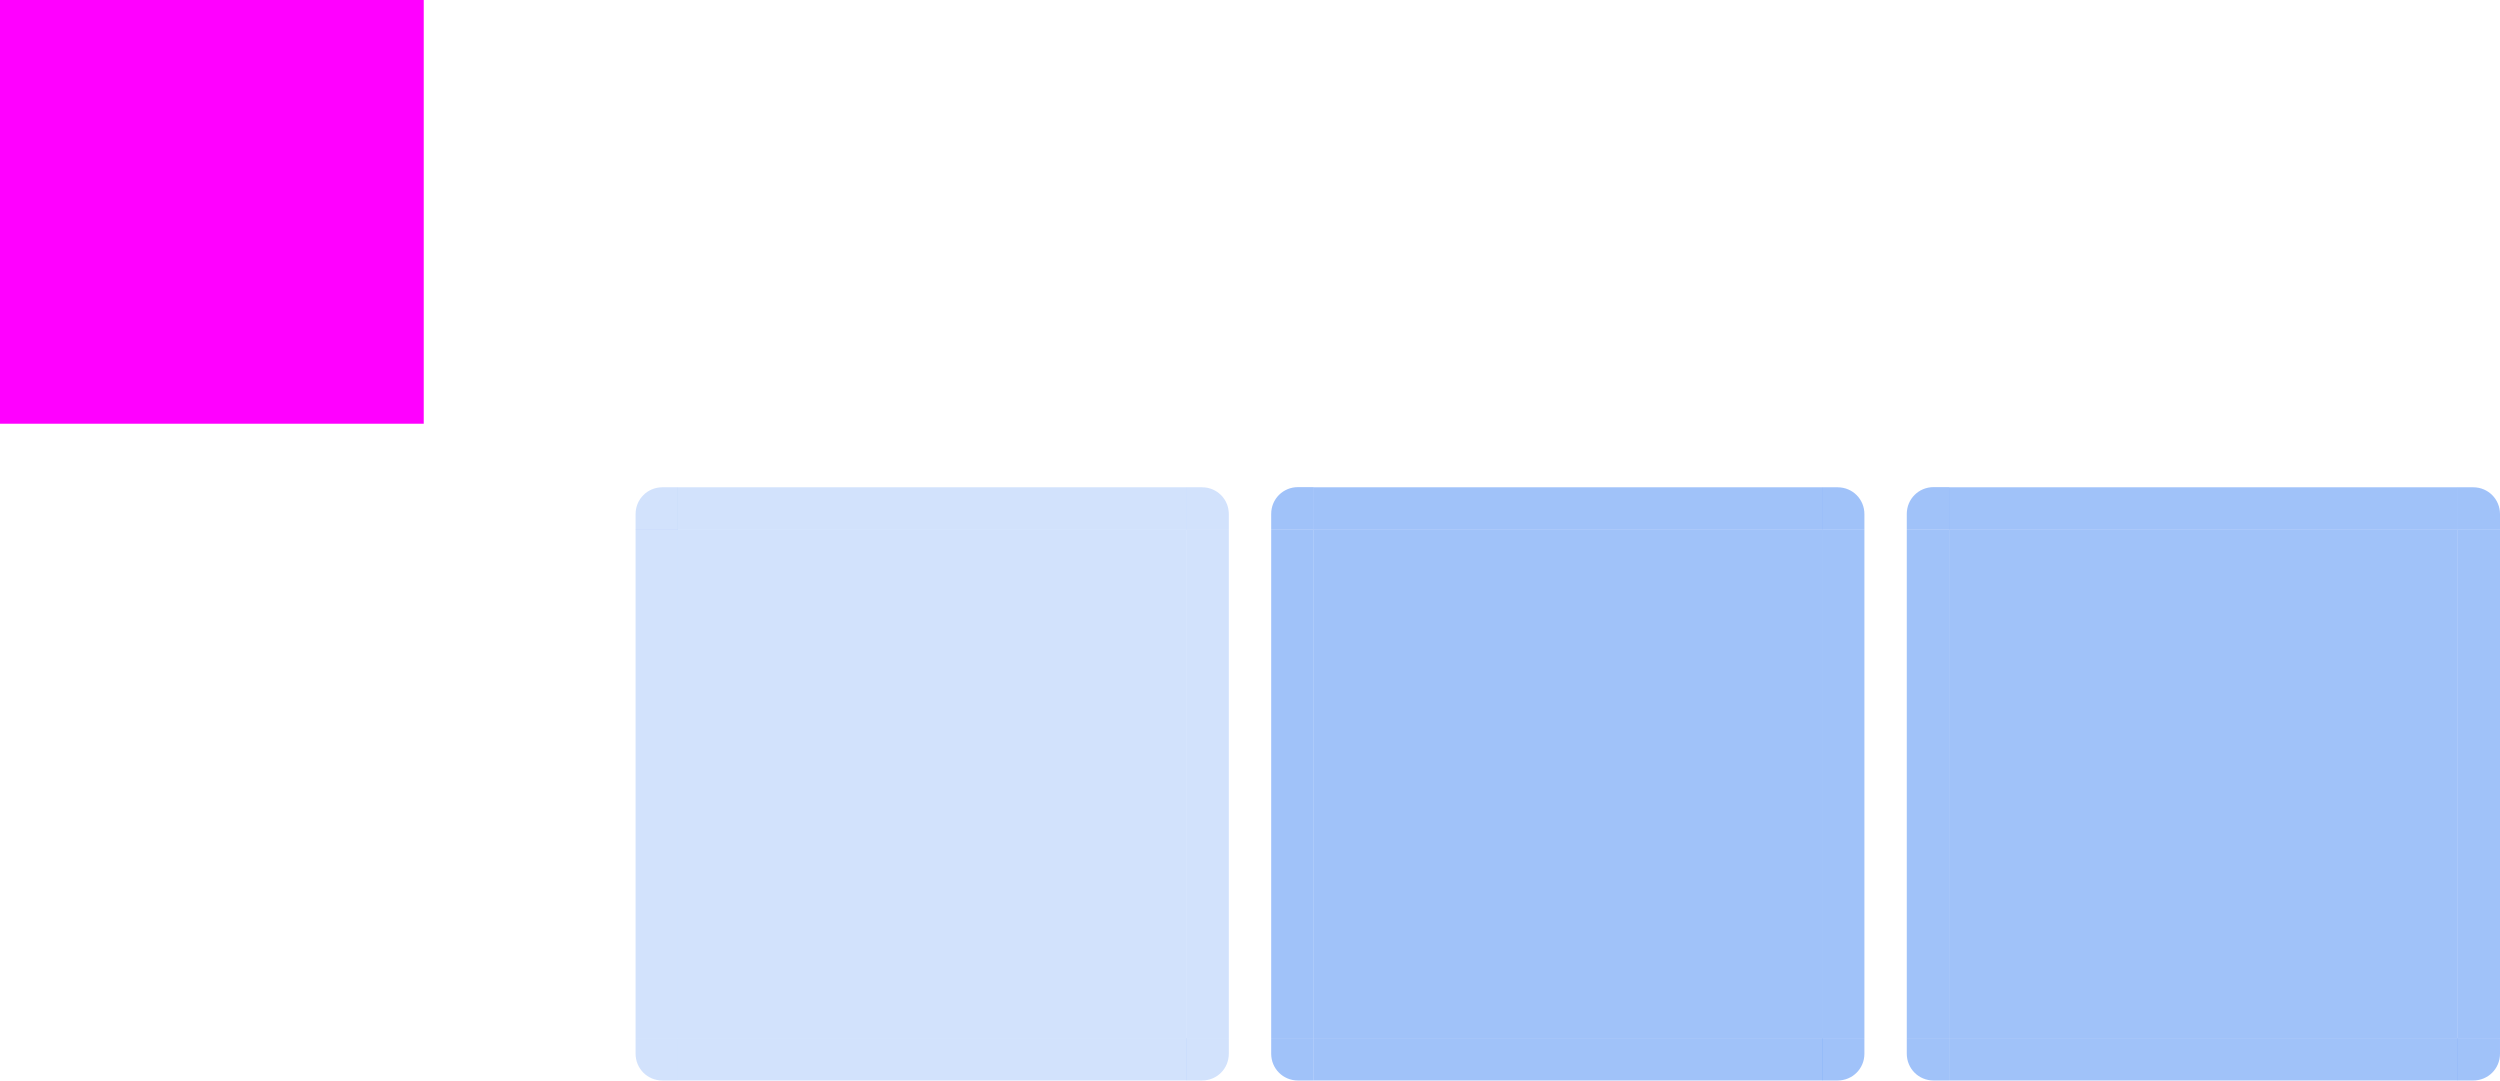
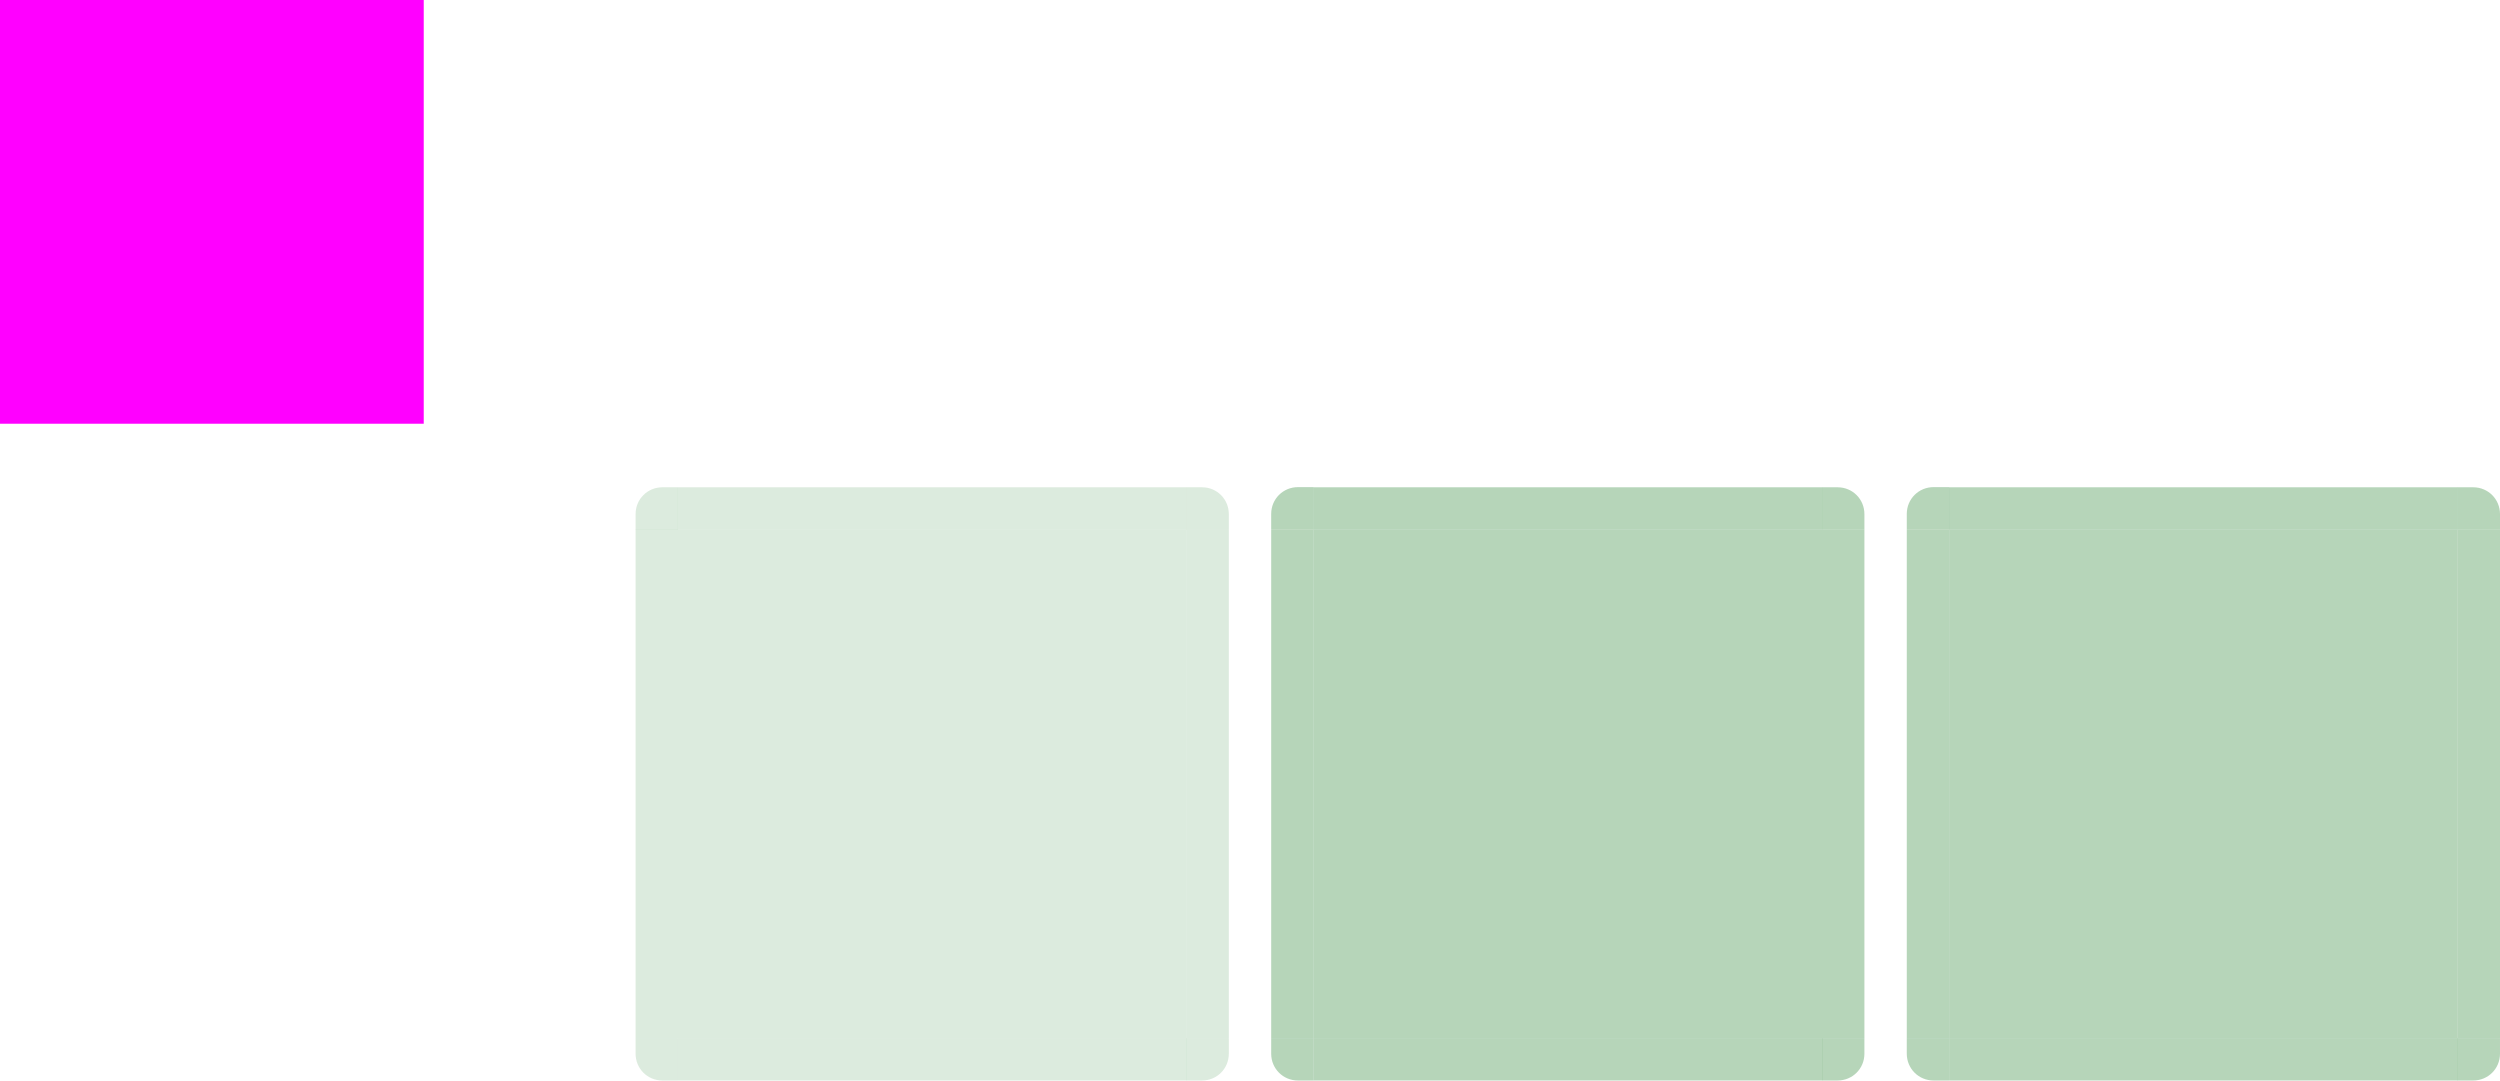
<svg xmlns="http://www.w3.org/2000/svg" width="236" height="102" version="1" id="svg89">
  <defs id="materia">
-     <style id="current-color-scheme" type="text/css">.ColorScheme-Background { color:#181818; }
+     <style id="current-color-scheme" type="text/css">.ColorScheme-Background { color:#0c0c0f; }
.ColorScheme-ButtonBackground { color:#343434; }
- .ColorScheme-Highlight { color:#4285f4; }
+ .ColorScheme-Highlight { color:#6dab74; }
.ColorScheme-Text { color:#dfdfdf; }
- .ColorScheme-ViewBackground { color:#242424; }
+ .ColorScheme-ViewBackground { color:#0c0c0f; }
.ColorScheme-NegativeText { color:#f44336; }
.ColorScheme-PositiveText { color:#6dab74; }
.ColorScheme-NeutralText { color:#ff9800; }
</style>
  </defs>
  <rect id="hint-tile-center" style="fill:#ff00ff" width="40" height="40" x="0" y="0" />
  <path id="selected-center" style="fill:currentColor;opacity:0.5;" class="ColorScheme-Highlight" d="m 124,50 v 48 h 48 v -48 z" />
  <g id="selected-left" transform="matrix(1,0,0,3.000983,-66.14284,-2440.403)">
    <path style="fill:currentColor;opacity:0.5;" class="ColorScheme-Highlight" d="m 186.143,829.857 v 16 h 4 v -16 z" id="path6" />
  </g>
  <g id="selected-topleft" transform="translate(-66.14284,-779.8729)">
    <path style="fill:currentColor;opacity:0.5;" class="ColorScheme-Highlight" d="m 186.143,829.857 h 4 v -4 h -1.469 c -1.405,0 -2.531,1.116 -2.531,2.531 z" id="path9" />
  </g>
  <g id="selected-top" transform="matrix(0.366577,0,0,1,54.28801,-779.8572)">
    <path style="fill:currentColor;opacity:0.5;" class="ColorScheme-Highlight" d="m 190.143,825.857 v 4 h 131 v -4 z" id="path12" />
  </g>
  <g id="selected-topright" transform="translate(-149.1428,-779.8572)">
    <path style="fill:currentColor;opacity:0.5;" class="ColorScheme-Highlight" d="m 321.143,825.857 v 4 h 4 v -1.469 c 0,-1.405 -1.116,-2.531 -2.531,-2.531 z" id="path15" />
  </g>
  <g id="selected-right" transform="matrix(1,0,0,3.000002,-149.1428,-2439.573)">
    <path style="fill:currentColor;opacity:0.5;" class="ColorScheme-Highlight" d="m 325.143,829.857 v 16 h -4 v -16 z" id="path18" />
  </g>
  <path id="hover-center" style="fill:currentColor;opacity:0.24;" d="m 64,50 v 48 h 48 v -48 z" class="ColorScheme-Highlight" />
  <g id="hover-left" transform="matrix(1,0,0,3.000983,-126.1428,-2440.403)">
    <path style="fill:currentColor;opacity:0.24;" d="m 186.143,829.857 v 16 h 4 v -16 z" id="path22" class="ColorScheme-Highlight" />
  </g>
  <g id="hover-topleft" transform="translate(-126.1428,-779.8577)">
    <path style="fill:currentColor;opacity:0.24;" d="m 186.143,829.857 h 4 v -4 h -1.469 c -1.405,0 -2.531,1.116 -2.531,2.531 z" id="path25" class="ColorScheme-Highlight" />
  </g>
  <g id="hover-top" transform="matrix(0.366577,0,0,1,-5.71201,-779.8574)">
    <path style="fill:currentColor;opacity:0.24;" d="m 190.143,825.857 v 4 h 131 v -4 z" id="path28" class="ColorScheme-Highlight" />
  </g>
  <g id="hover-topright" transform="translate(-209.1429,-779.8574)">
    <path style="fill:currentColor;opacity:0.24;" d="m 321.143,825.857 v 4 h 4 v -1.469 c 0,-1.405 -1.116,-2.531 -2.531,-2.531 z" id="path31" class="ColorScheme-Highlight" />
  </g>
  <g id="hover-right" transform="matrix(1,0,0,3.000002,-209.1429,-2439.573)">
    <path style="fill:currentColor;opacity:0.24;" d="m 325.143,829.857 v 16 h -4 v -16 z" id="path34" class="ColorScheme-Highlight" />
  </g>
  <path id="selected+hover-center" style="opacity:0.5;fill:currentColor" class="ColorScheme-Highlight" d="m 184,50 v 48 h 48 v -48 z" />
  <g id="selected+hover-left" transform="matrix(1,0,0,3.000983,-6.14284,-2440.403)">
    <path style="opacity:0.5;fill:currentColor" class="ColorScheme-Highlight" d="m 186.143,829.857 v 16 h 4 v -16 z" id="path38" />
  </g>
  <g id="selected+hover-topleft" transform="translate(-6.14284,-779.873)">
    <path style="opacity:0.5;fill:currentColor" class="ColorScheme-Highlight" d="m 186.143,829.857 h 4 v -4 h -1.469 c -1.405,0 -2.531,1.116 -2.531,2.531 z" id="path41" />
  </g>
  <g id="selected+hover-top" transform="matrix(0.366577,0,0,1,114.288,-779.8572)">
    <path style="opacity:0.5;fill:currentColor" class="ColorScheme-Highlight" d="m 190.143,825.857 v 4 h 131 v -4 z" id="path44" />
  </g>
  <g id="selected+hover-topright" transform="translate(-89.14284,-779.8572)">
    <path style="opacity:0.5;fill:currentColor" class="ColorScheme-Highlight" d="m 321.143,825.857 v 4 h 4 v -1.469 c 0,-1.405 -1.116,-2.531 -2.531,-2.531 z" id="path47" />
  </g>
  <g id="selected+hover-right" transform="matrix(1,0,0,3.000002,-89.14284,-2439.573)">
    <path style="opacity:0.5;fill:currentColor" class="ColorScheme-Highlight" d="m 325.143,829.857 v 16 h -4 v -16 z" id="path50" />
  </g>
  <g id="selected-bottomright" transform="rotate(180,181.0714,463.9285)">
    <path style="fill:currentColor;opacity:0.5;" class="ColorScheme-Highlight" d="m 186.143,829.857 h 4 v -4 h -1.469 c -1.405,0 -2.531,1.116 -2.531,2.531 z" id="path53" />
  </g>
  <g id="selected-bottom" transform="matrix(-0.366577,0,0,-1,241.7236,927.8571)">
    <path style="fill:currentColor;opacity:0.5;" class="ColorScheme-Highlight" d="m 190.143,825.857 v 4 h 131 v -4 z" id="path56" />
  </g>
  <g id="selected-bottomleft" transform="rotate(180,222.5714,463.9286)">
    <path style="fill:currentColor;opacity:0.5;" class="ColorScheme-Highlight" d="m 321.143,825.857 v 4 h 4 v -1.469 c 0,-1.405 -1.116,-2.531 -2.531,-2.531 z" id="path59" />
  </g>
  <g id="hover-bottomright" transform="rotate(180,151.0714,463.9285)">
    <path style="fill:currentColor;opacity:0.24;" d="m 186.143,829.857 h 4 v -4 h -1.469 c -1.405,0 -2.531,1.116 -2.531,2.531 z" id="path62" class="ColorScheme-Highlight" />
  </g>
  <g id="hover-bottom" transform="matrix(-0.366577,0,0,-1,181.7236,927.8571)">
    <path style="fill:currentColor;opacity:0.24;" d="m 190.143,825.857 v 4 h 131 v -4 z" id="path65" class="ColorScheme-Highlight" />
  </g>
  <g id="hover-bottomleft" transform="rotate(180,192.5714,463.9284)">
    <path style="fill:currentColor;opacity:0.24;" d="m 321.143,825.857 v 4 h 4 v -1.469 c 0,-1.405 -1.116,-2.531 -2.531,-2.531 z" id="path68" class="ColorScheme-Highlight" />
  </g>
  <g id="selected_hover-bottomright" transform="rotate(180,211.0714,463.9285)">
    <path style="opacity:0.5;fill:currentColor" class="ColorScheme-Highlight" d="m 186.143,829.857 h 4 v -4 h -1.469 c -1.405,0 -2.531,1.116 -2.531,2.531 z" id="path71" />
  </g>
  <g id="selected_hover-bottom" transform="matrix(-0.366577,0,0,-1,301.7236,927.857)">
    <path style="opacity:0.5;fill:currentColor" class="ColorScheme-Highlight" d="m 190.143,825.857 v 4 h 131 v -4 z" id="path74" />
  </g>
  <g id="selected_hover-bottomleft" transform="rotate(180,252.5714,463.9285)">
    <path style="opacity:0.5;fill:currentColor" class="ColorScheme-Highlight" d="m 321.143,825.857 v 4 h 4 v -1.469 c 0,-1.405 -1.116,-2.531 -2.531,-2.531 z" id="path77" />
  </g>
  <path id="normal-center" style="opacity:0.001" d="M 3.998,50.015 V 98.001 H 51.98 V 50.015 Z" />
  <path id="normal-left" style="opacity:0.001" d="M 0,49.999 V 98.001 H 3.998 V 49.999 Z" />
  <path id="normal-topleft" style="opacity:0.001" d="M 0,49.999 H 3.998 V 46 H 2.53 C 1.126,46 0,47.116 0,48.531 Z" />
  <path id="normal-top" style="opacity:0.001" d="m 3.998,46.016 v 3.999 h 48.003 v -3.999 z" />
  <path id="normal-topright" style="opacity:0.001" d="m 52.002,46.016 v 3.999 h 3.998 v -1.468 c 0,-1.405 -1.115,-2.531 -2.53,-2.531 z" />
  <path id="normal-right" style="opacity:0.001" d="m 56,50.015 v 47.987 h -3.998 V 50.015 Z" />
  <path id="normal-bottomright" style="opacity:0.001" d="m 56,98.001 h -3.998 V 102 h 1.468 c 1.404,0 2.53,-1.116 2.53,-2.531 z" />
  <path id="normal-bottom" style="opacity:0.001" d="M 52.002,102 V 98.001 H 3.998 V 102 Z" />
  <path id="normal-bottomleft" style="opacity:0.001" d="M 3.998,102 V 98.001 H 0 v 1.468 C 0,100.874 1.115,102 2.53,102 Z" />
</svg>
